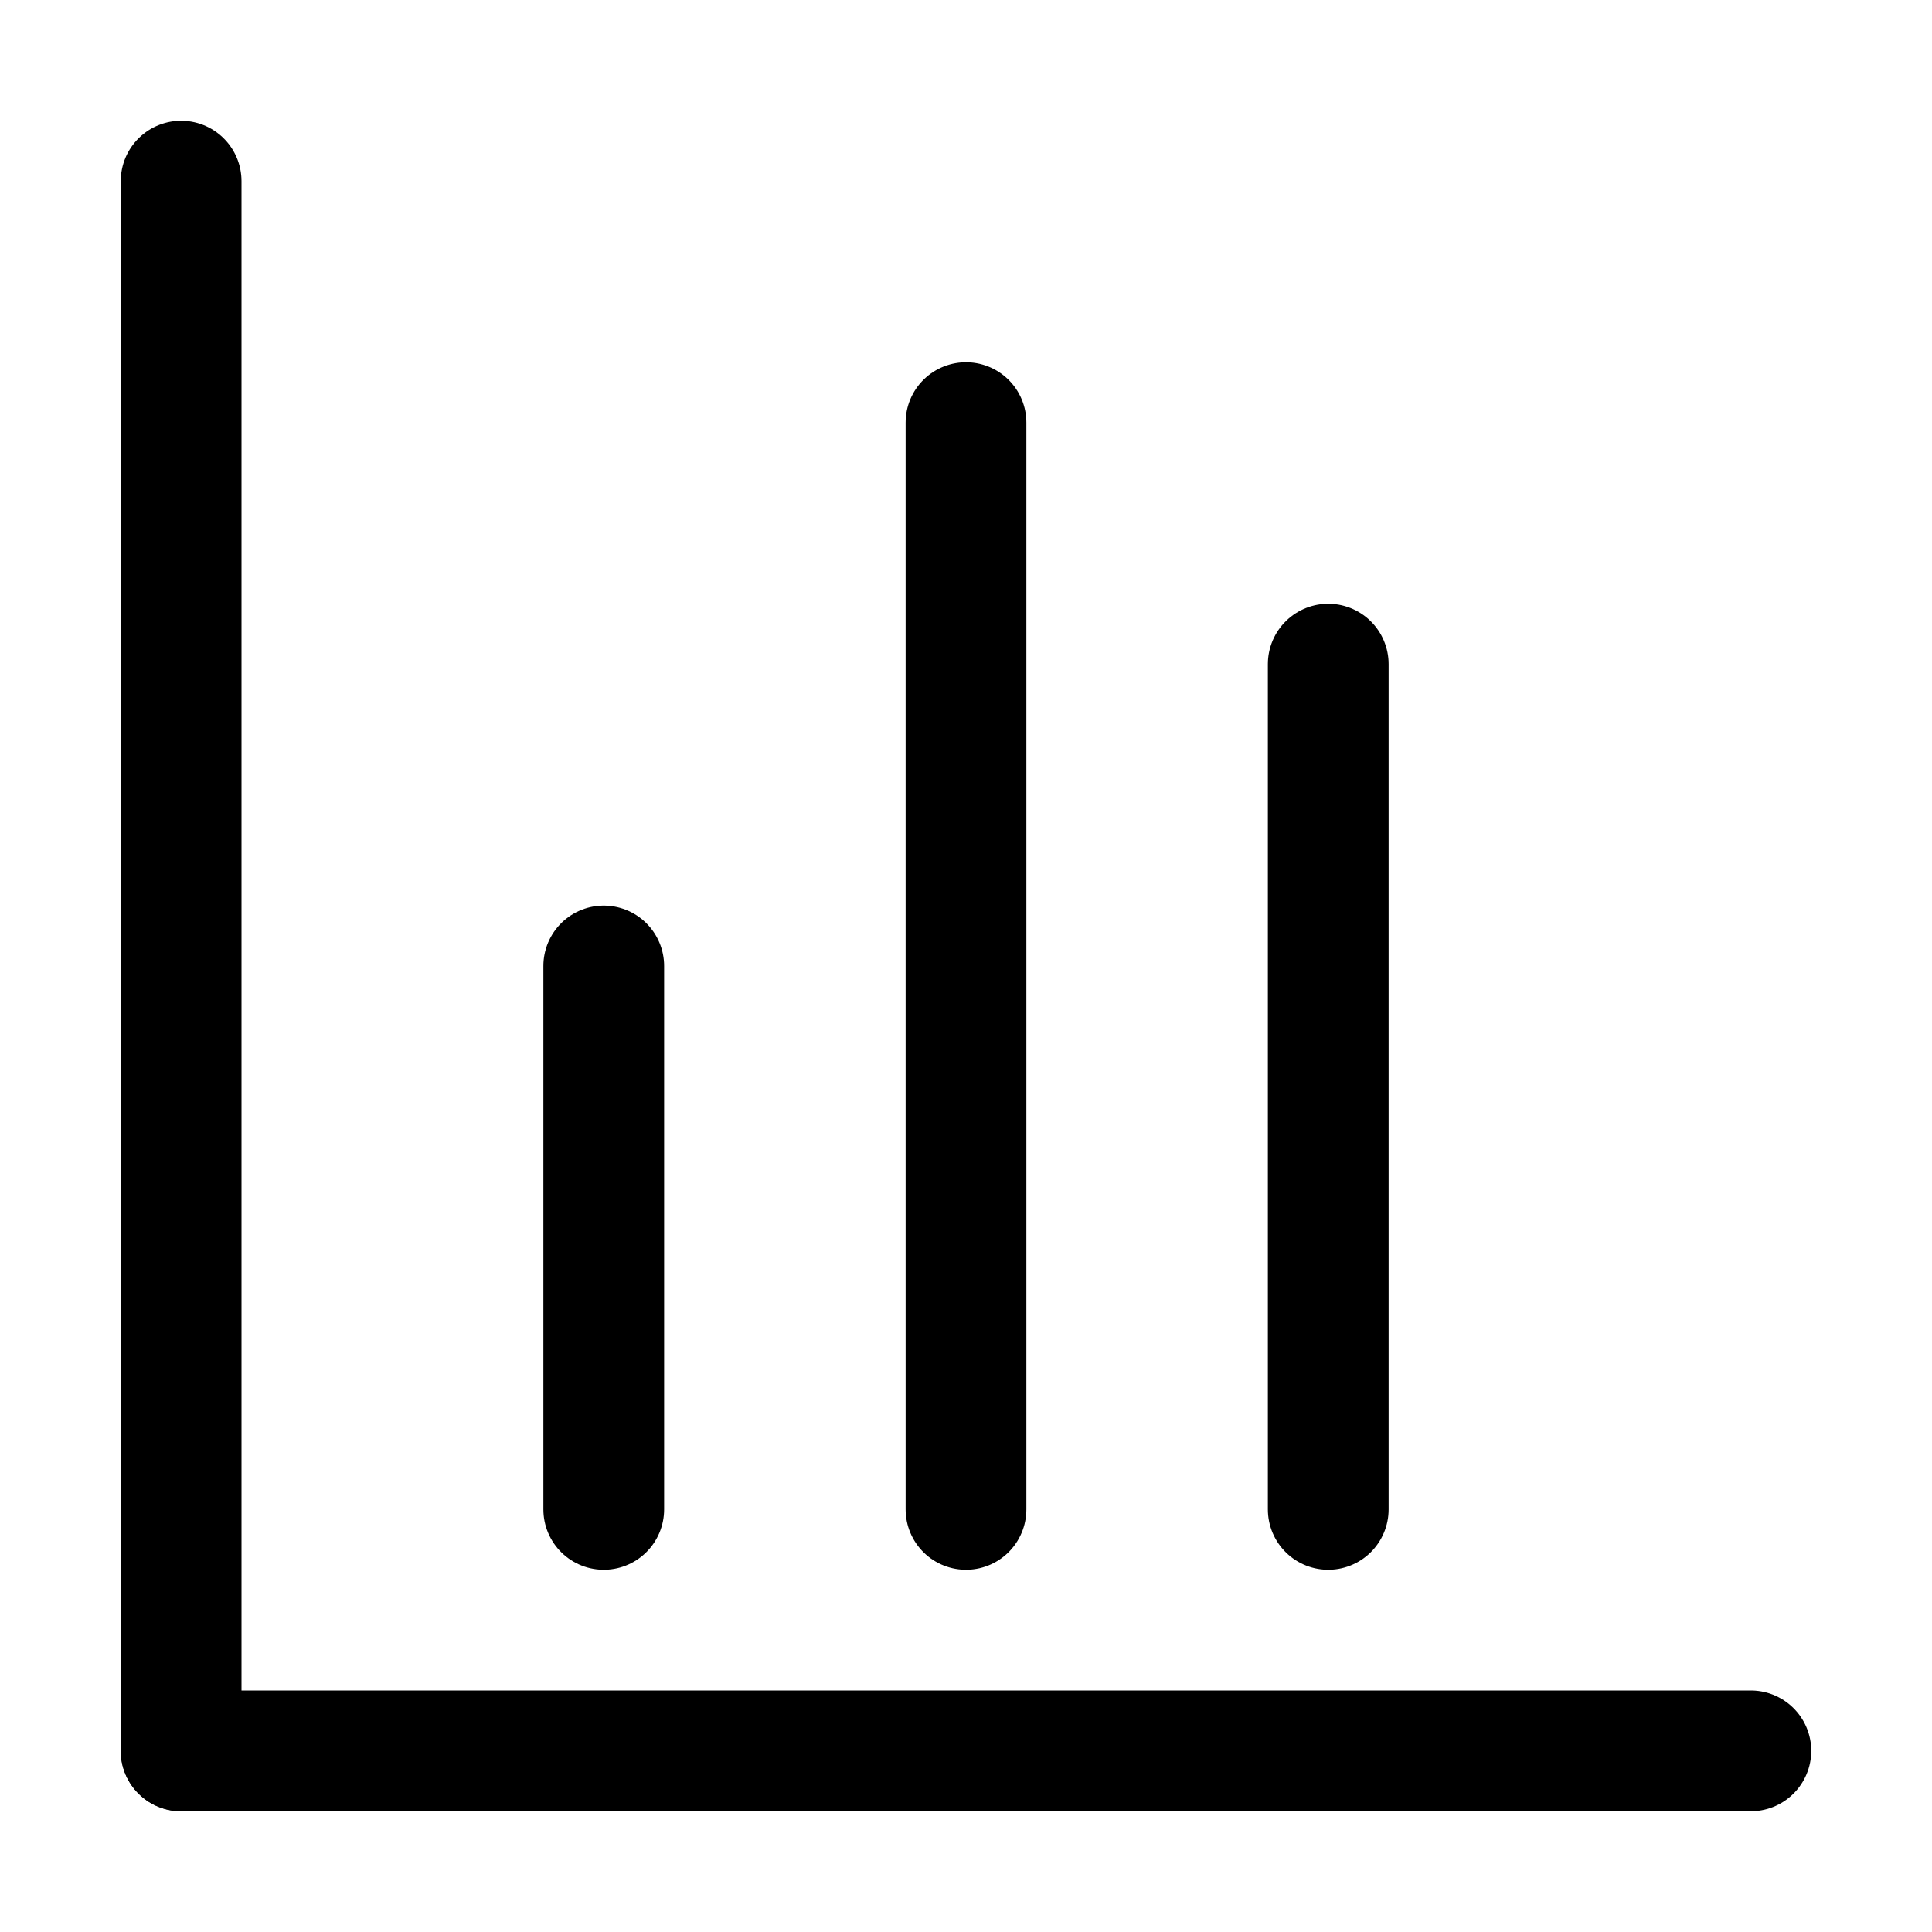
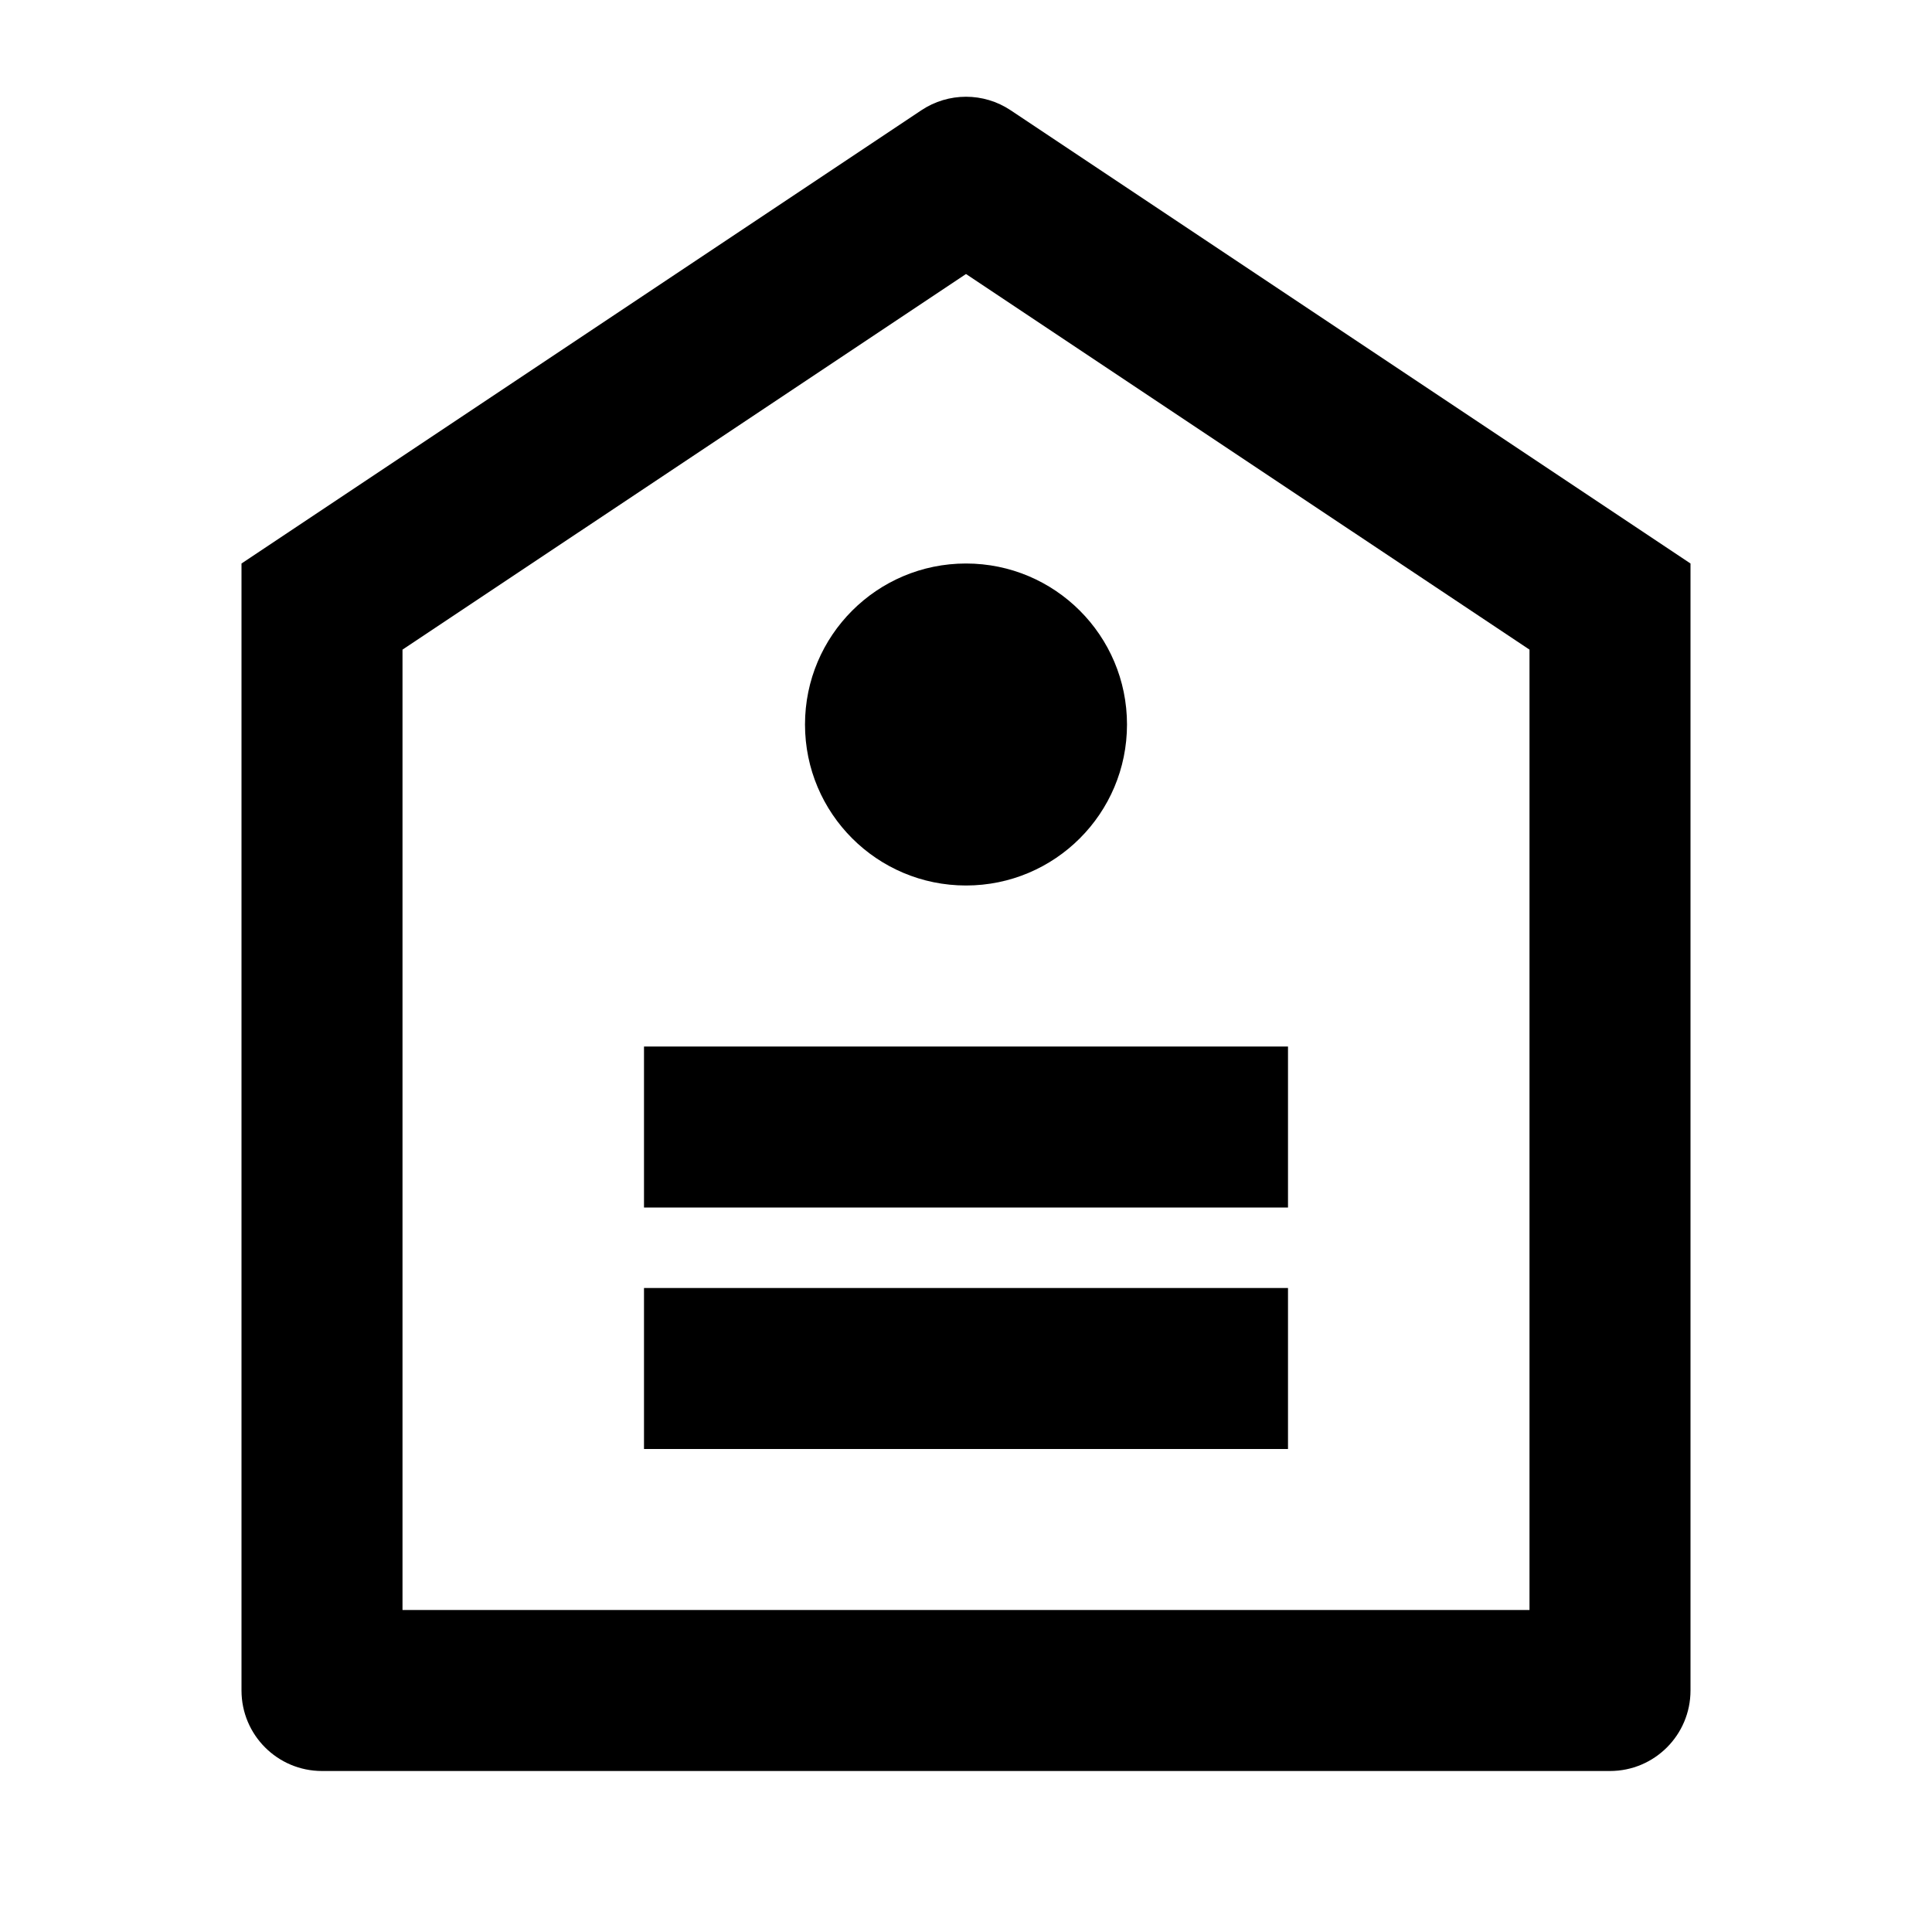
- <svg xmlns="http://www.w3.org/2000/svg" width="25 zpx" height="25px" viewBox="0 0 32 32">
-   <defs>
-     <style>.cls-1{fill:none;stroke:#000000;stroke-linecap:round;stroke-linejoin:round;stroke-width:2px;}</style>
-   </defs>
-   <g id="dashboard">
-     <line class="cls-1" x1="3" x2="29" y1="29" y2="29" />
-     <line class="cls-1" x1="3" x2="3" y1="3" y2="29" />
-     <line class="cls-1" x1="16" x2="16" y1="7" y2="25" />
-     <line class="cls-1" x1="22" x2="22" y1="11" y2="25" />
-     <line class="cls-1" x1="10" x2="10" y1="16" y2="25" />
+ <svg xmlns="http://www.w3.org/2000/svg" width="25px" height="25px" viewBox="0 0 24 24">
+   <g>
+     <path fill="none" d="M0 0h24v24H0z" />
+     <path d="M3 7l8.445-5.63a1 1 0 0 1 1.11 0L21 7v14a1 1 0 0 1-1 1H4a1 1 0 0 1-1-1V7zm2 1.07V20h14V8.07l-7-4.666L5 8.07zM8 16h8v2H8v-2zm0-3h8v2H8v-2zm4-2a2 2 0 1 1 0-4 2 2 0 0 1 0 4z" />
  </g>
</svg>
